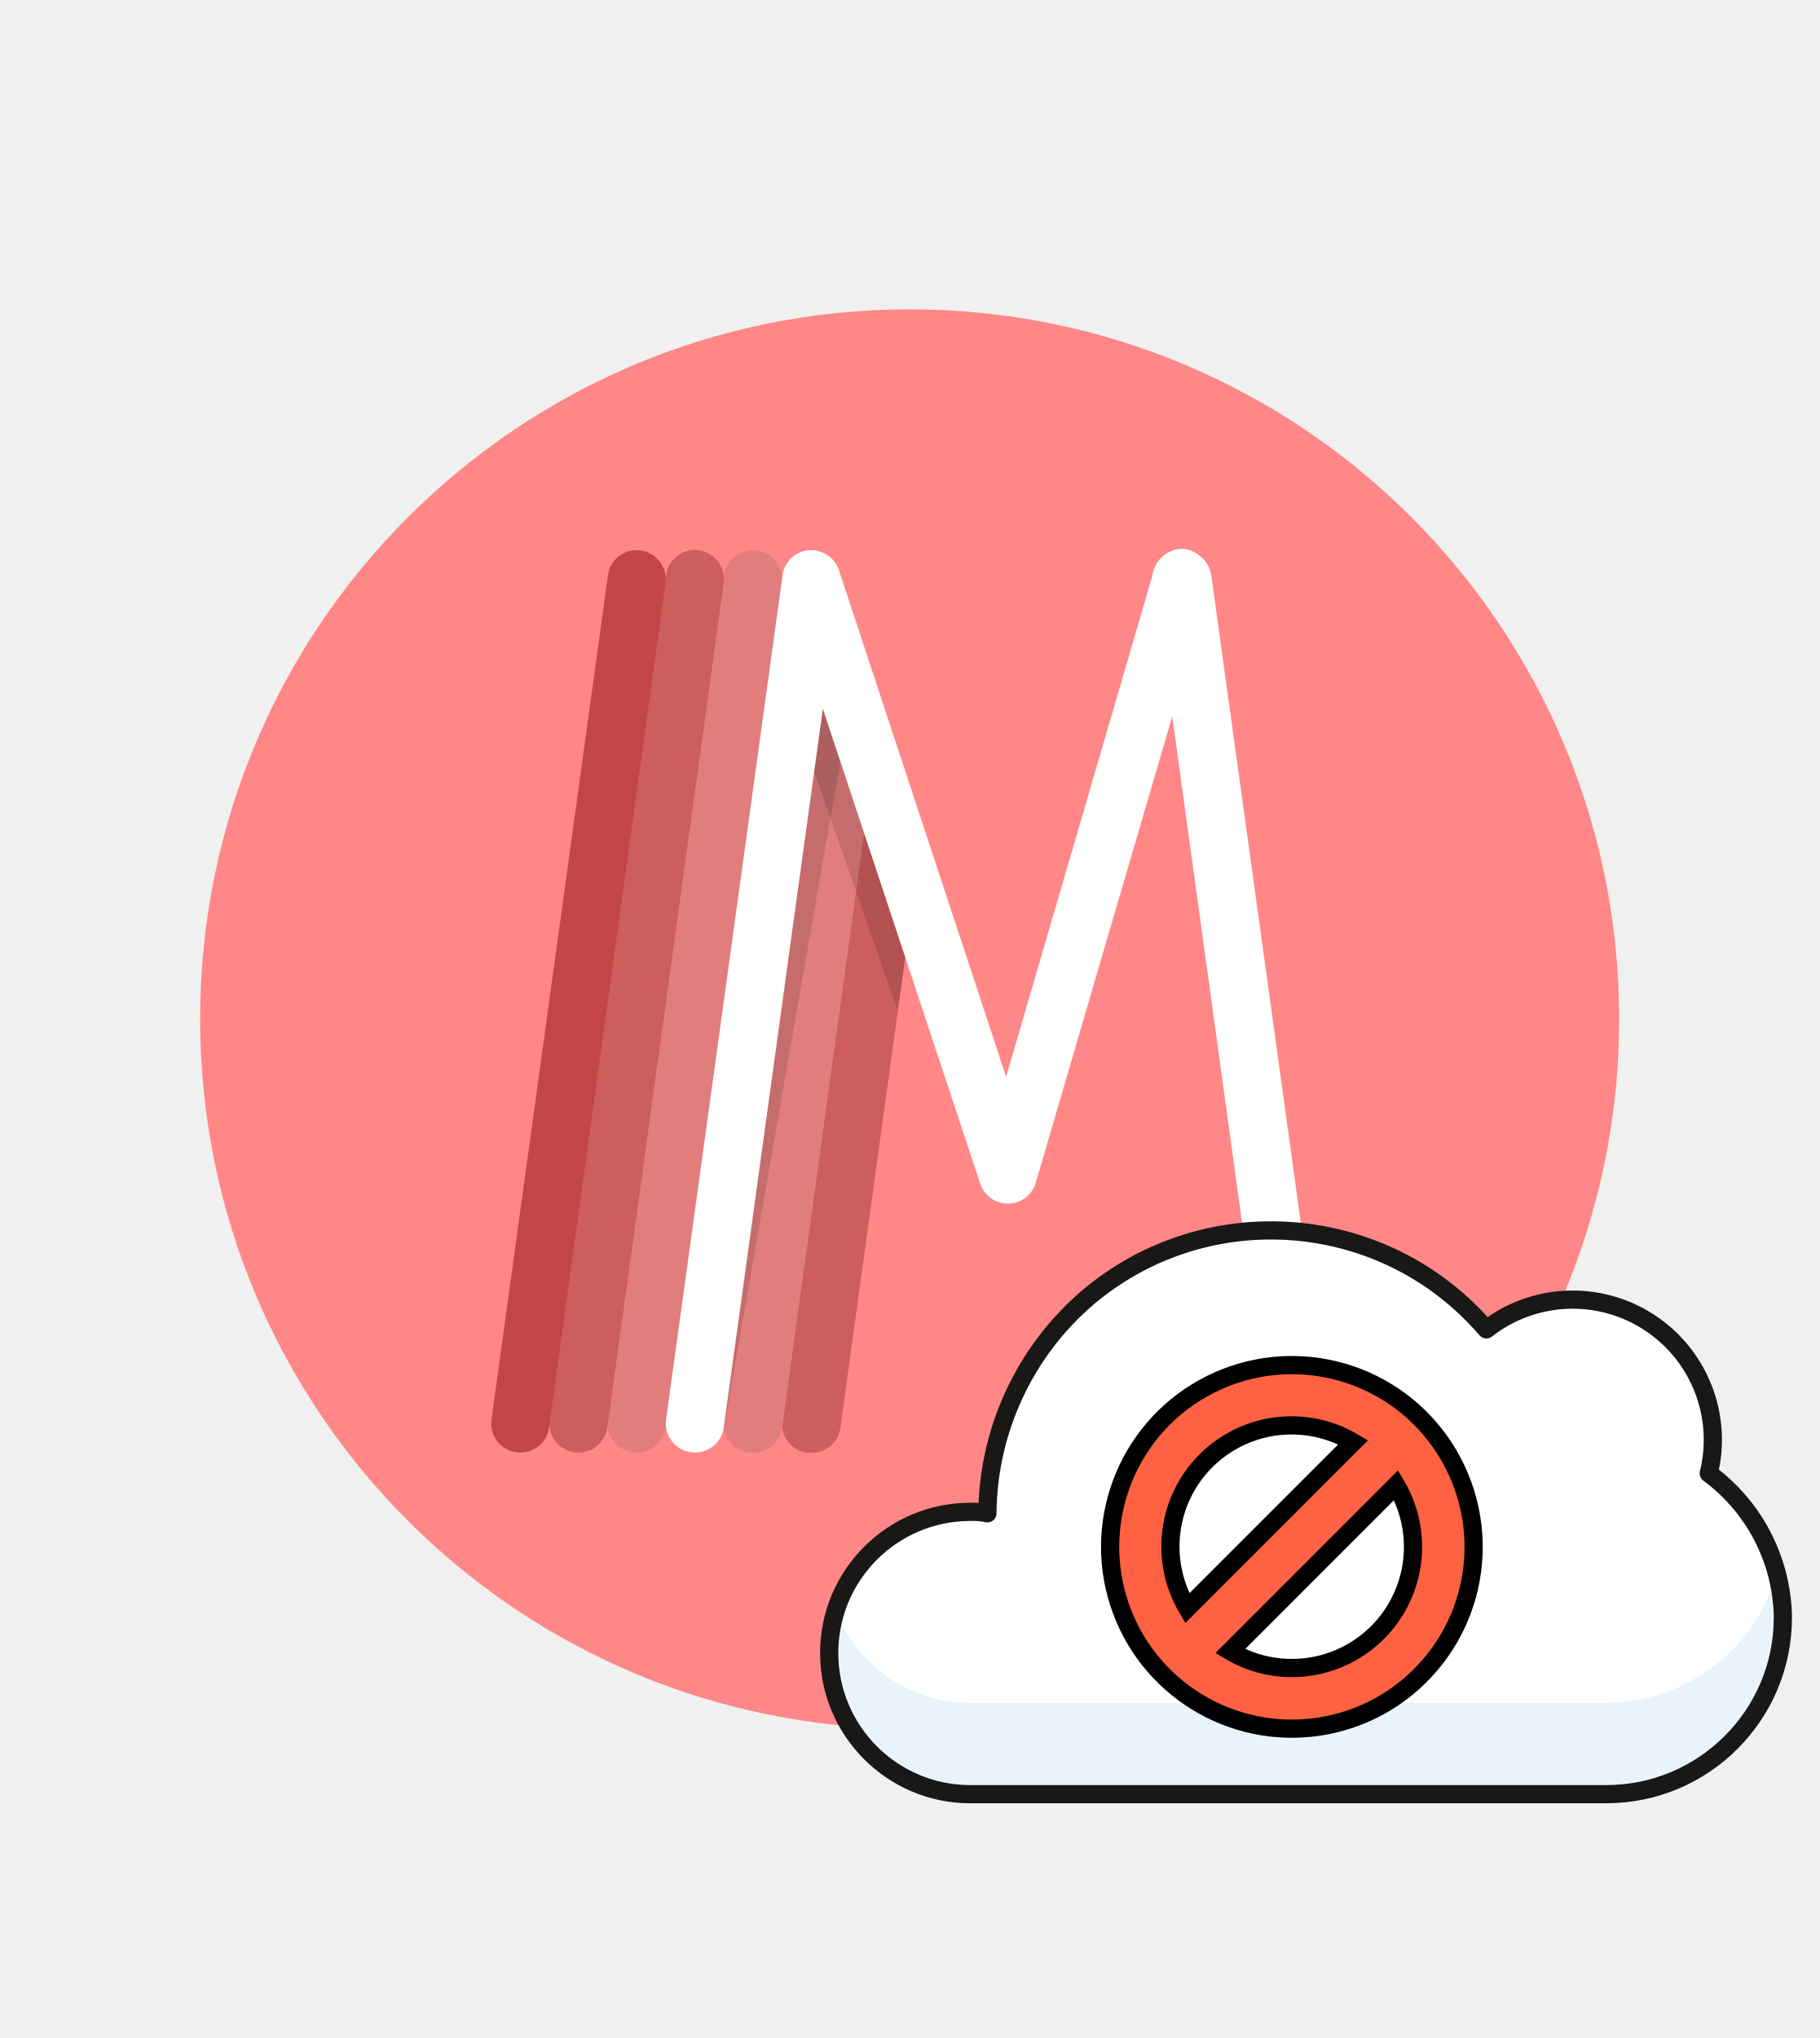
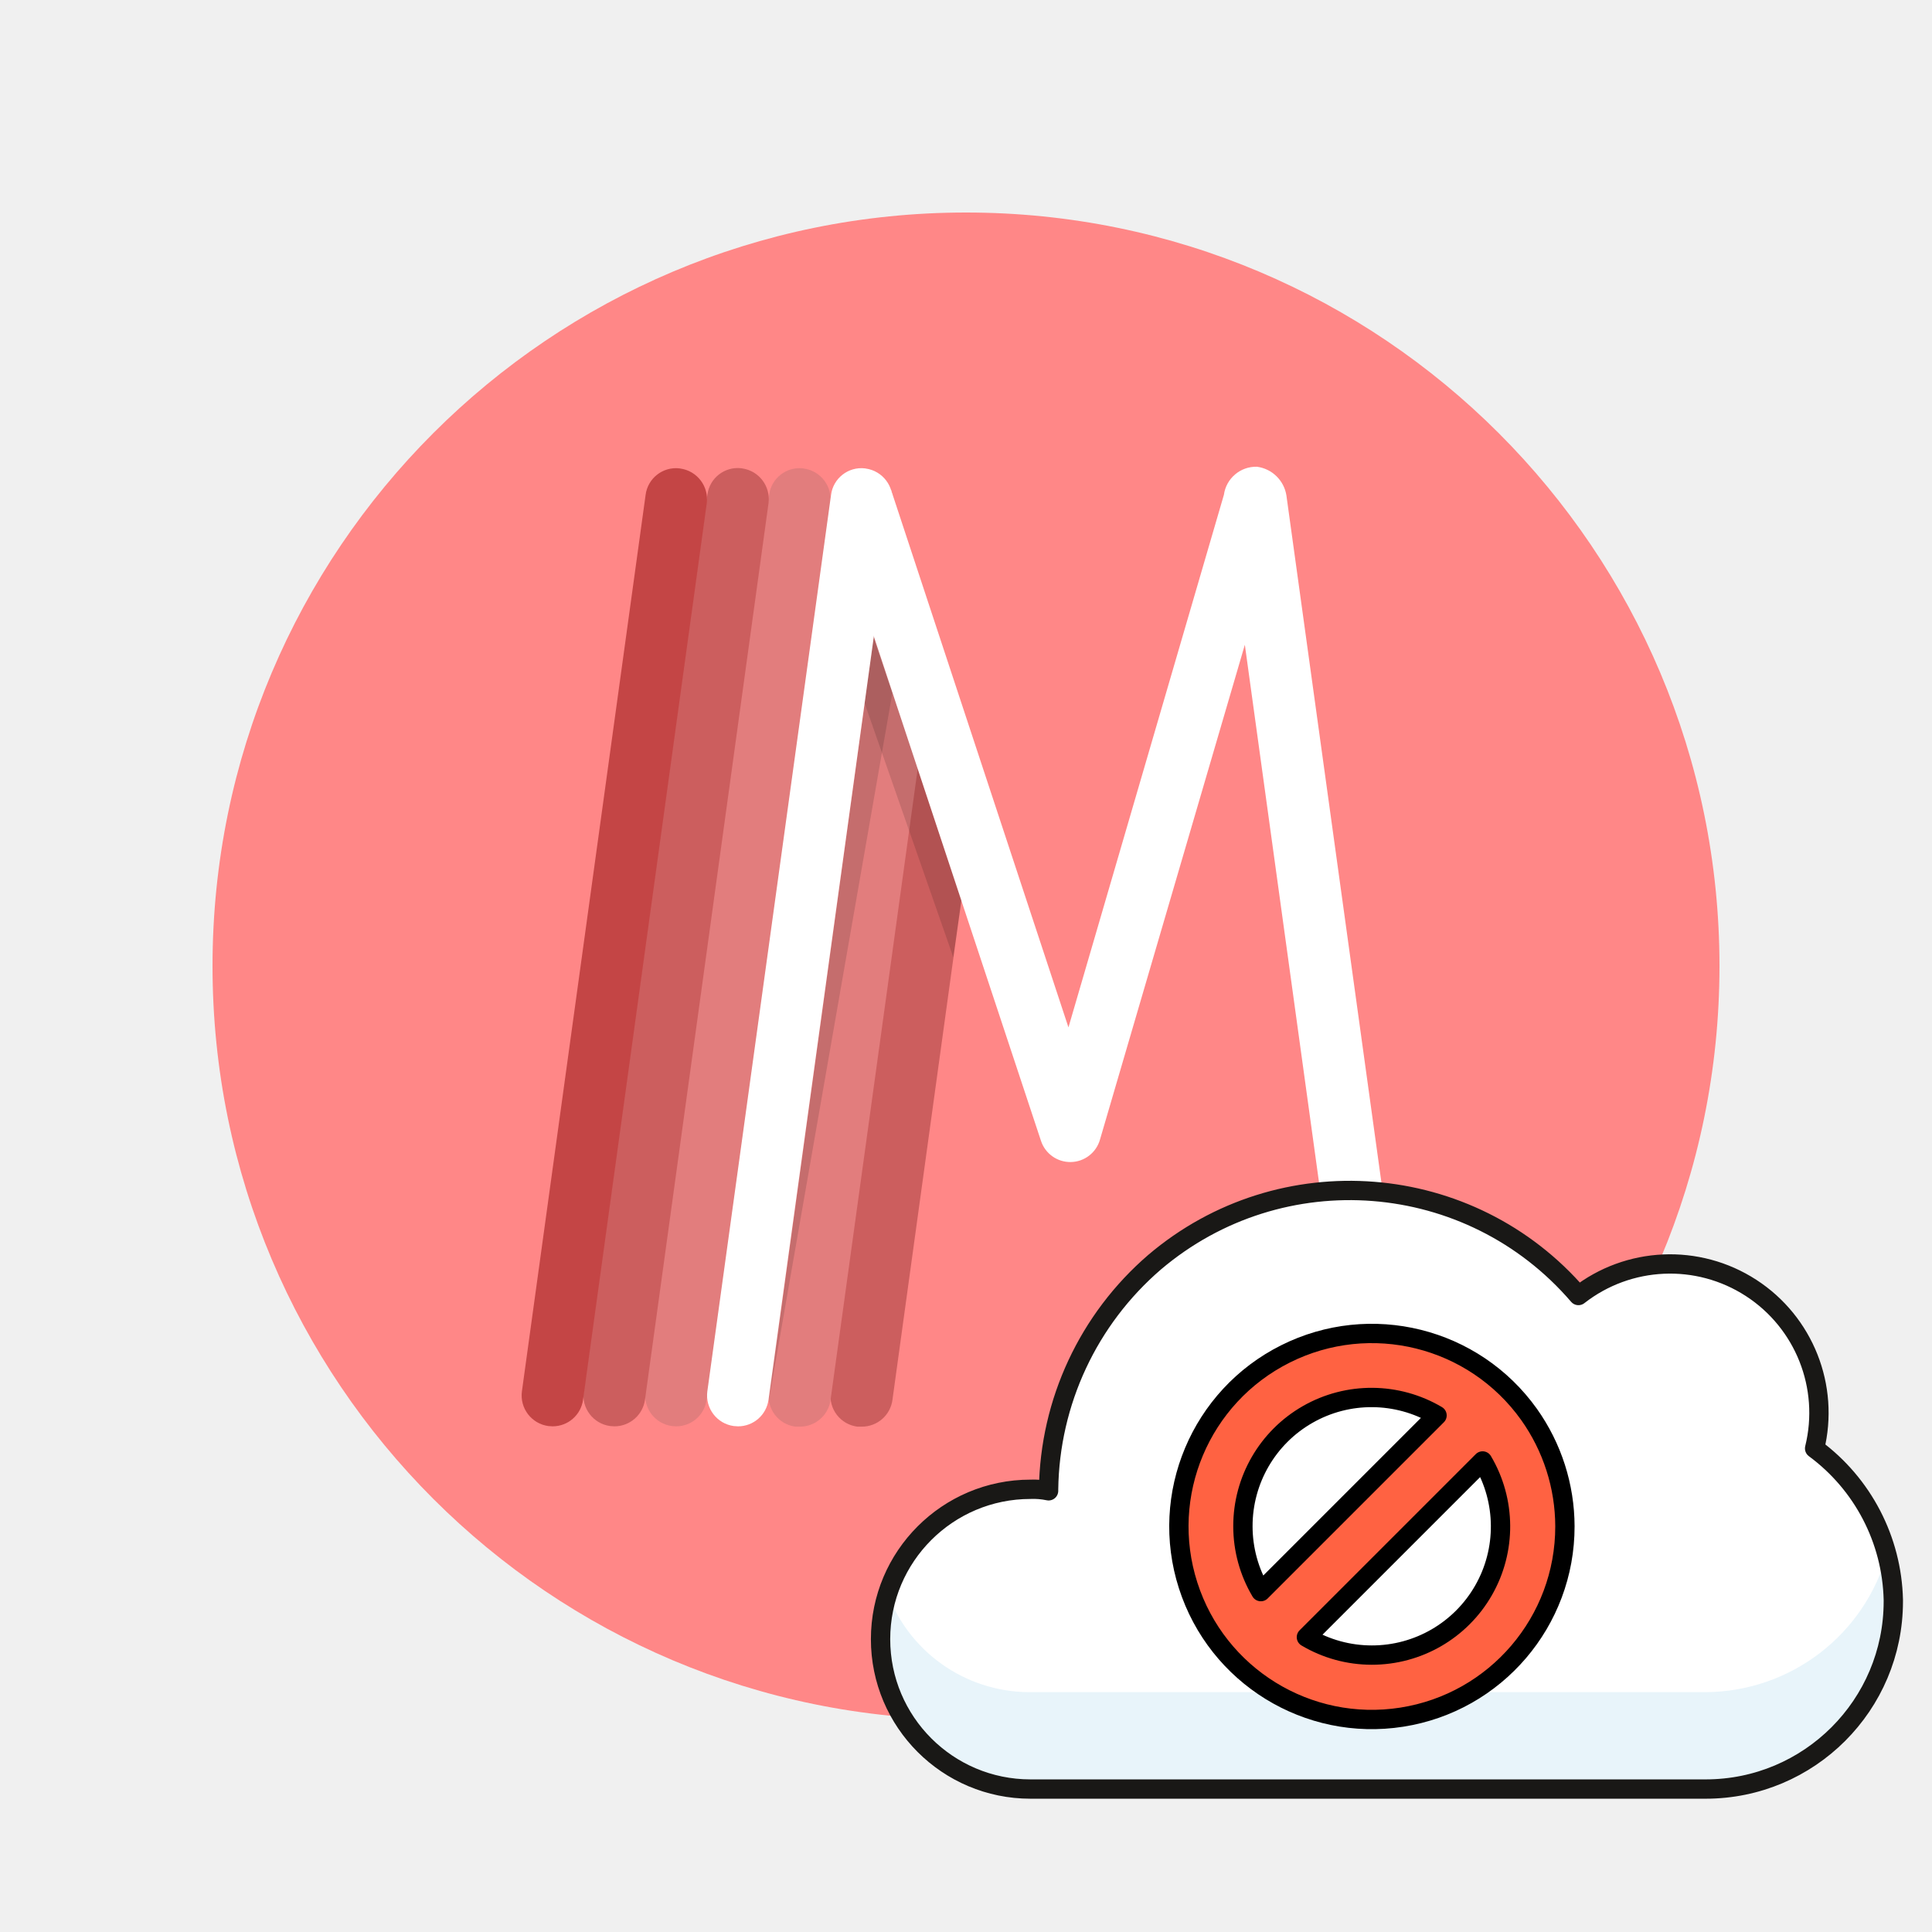
- <svg xmlns="http://www.w3.org/2000/svg" viewBox="0 0 100 112">
+ <svg xmlns="http://www.w3.org/2000/svg" viewBox="0 0 100 100">
  <defs>
    <style>
      .a {
        fill: #ff8787;
      }

      .b {
        fill: #cc5e5e;
      }

      .c {
        fill: #e27d7d;
      }

      .d {
        fill: #c44545;
      }

      .e {
        opacity: 0.13;
      }

      .f {
        fill: #fff;
      }

      .g {
        fill: #e8f4fa;
      }

      .h {
        fill: none;
        stroke: #191816;
+       }
+ 
+       .h, .i {
        stroke-linecap: round;
        stroke-linejoin: round;
      }

      .i {
        fill: #ff6242;
        stroke: #000;
-         stroke-miterlimit: 10;
      }
    </style>
  </defs>
-   <circle class="a" cx="50" cy="56" r="39" />
+   <circle class="a" cx="50" cy="50" r="39" />
  <g>
-     <path class="b" d="M42.999,78.052a1.594,1.594,0,0,0,1.376,1.791h.223a1.597,1.597,0,0,0,1.598-1.406l3.896-28.258-2.306-6.87Z" />
-     <path class="c" d="M45.835,34.278l-6.04,43.774a1.594,1.594,0,0,0,1.376,1.791h.223a1.597,1.597,0,0,0,1.598-1.406l5.149-37.288Z" />
-     <path class="c" d="M34.999,79.827a2.17,2.17,0,0,1-.223-.015,1.6,1.6,0,0,1-1.368-1.798h0l6.402-46.395a1.584,1.584,0,0,1,1.752-1.376c.015,0,.031.008.046.008a1.605,1.605,0,0,1,1.368,1.798h0L36.574,78.443A1.585,1.585,0,0,1,34.999,79.827Z" />
-     <path class="b" d="M31.802,79.827a2.17,2.17,0,0,1-.223-.015,1.6,1.6,0,0,1-1.368-1.798h0l6.402-46.402a1.584,1.584,0,0,1,1.752-1.376c.015,0,.031.008.046.008a1.605,1.605,0,0,1,1.368,1.798h0l-6.394,46.402A1.599,1.599,0,0,1,31.802,79.827Z" />
-     <path class="d" d="M28.605,79.827a2.17,2.17,0,0,1-.223-.015,1.6,1.6,0,0,1-1.368-1.798h0l6.402-46.395a1.584,1.584,0,0,1,1.752-1.376c.015,0,.031.008.046.008a1.605,1.605,0,0,1,1.368,1.798h0L30.18,78.443A1.591,1.591,0,0,1,28.605,79.827Z" />
-     <polygon class="e" points="45.224 38.824 49.788 52.482 49.341 55.541 44.706 42.259 45.224 38.824" />
-     <polyline class="e" points="46.188 41.875 45.721 44.544 39.781 78.563 45.219 39.031" />
-     <path class="f" d="M38.203,79.827a2.17,2.17,0,0,1-.223-.015,1.6,1.6,0,0,1-1.368-1.798h0l6.402-46.395a1.584,1.584,0,0,1,1.752-1.376c.015,0,.031.008.046.008a1.605,1.605,0,0,1,1.368,1.798h0L39.779,78.443A1.591,1.591,0,0,1,38.203,79.827Z" />
-     <path class="f" d="M66.584,31.642A1.777,1.777,0,0,0,65.055,30.158a1.682,1.682,0,0,0-1.706,1.452L55.303,59.177,46.103,31.302a1.489,1.489,0,0,1,.031.523l-.991,6.857,8.738,26.367a1.597,1.597,0,0,0,3.051-.054l7.501-25.622L69.812,78.367A1.599,1.599,0,0,0,71.395,79.75a2.17,2.17,0,0,0,.223-.015,1.605,1.605,0,0,0,1.368-1.798h0Z" />
+     <path class="b" d="M42.999,72.052a1.594,1.594,0,0,0,1.376,1.791h.223a1.597,1.597,0,0,0,1.598-1.406l3.896-28.258-2.306-6.87Z" />
+     <path class="c" d="M45.835,28.278l-6.04,43.774a1.594,1.594,0,0,0,1.376,1.791h.223a1.597,1.597,0,0,0,1.598-1.406l5.149-37.288Z" />
+     <path class="c" d="M34.999,73.827a2.17,2.17,0,0,1-.223-.015,1.6,1.6,0,0,1-1.368-1.798h0l6.402-46.395a1.584,1.584,0,0,1,1.752-1.376c.015,0,.031.008.046.008a1.605,1.605,0,0,1,1.368,1.798h0L36.574,72.443A1.585,1.585,0,0,1,34.999,73.827Z" />
+     <path class="b" d="M31.802,73.827a2.17,2.17,0,0,1-.223-.015,1.6,1.6,0,0,1-1.368-1.798h0l6.402-46.402a1.584,1.584,0,0,1,1.752-1.376c.015,0,.031.008.046.008a1.605,1.605,0,0,1,1.368,1.798h0l-6.394,46.402A1.599,1.599,0,0,1,31.802,73.827Z" />
+     <path class="d" d="M28.605,73.827a2.17,2.17,0,0,1-.223-.015,1.6,1.6,0,0,1-1.368-1.798h0l6.402-46.395a1.584,1.584,0,0,1,1.752-1.376c.015,0,.031.008.046.008a1.605,1.605,0,0,1,1.368,1.798h0L30.18,72.443A1.591,1.591,0,0,1,28.605,73.827Z" />
+     <polygon class="e" points="45.224 32.824 49.788 46.482 49.341 49.541 44.706 36.259 45.224 32.824" />
+     <polyline class="e" points="46.188 35.875 45.721 38.544 39.781 72.563 45.219 33.031" />
+     <path class="f" d="M38.203,73.827a2.17,2.17,0,0,1-.223-.015,1.6,1.6,0,0,1-1.368-1.798h0l6.402-46.395a1.584,1.584,0,0,1,1.752-1.376c.015,0,.031.008.046.008a1.605,1.605,0,0,1,1.368,1.798h0L39.779,72.443A1.591,1.591,0,0,1,38.203,73.827Z" />
+     <path class="f" d="M66.584,25.642A1.777,1.777,0,0,0,65.055,24.158a1.682,1.682,0,0,0-1.706,1.452L55.303,53.177,46.103,25.302a1.489,1.489,0,0,1,.031.523l-.991,6.857,8.738,26.367a1.597,1.597,0,0,0,3.051-.054l7.501-25.622L69.812,72.367A1.599,1.599,0,0,0,71.395,73.75a2.17,2.17,0,0,0,.223-.015,1.605,1.605,0,0,0,1.368-1.798h0Z" />
  </g>
  <g>
-     <path class="f" d="M93.924,80.97A7.704,7.704,0,0,0,81.7,73.056a15.602,15.602,0,0,0-21.94-1.724,15.788,15.788,0,0,0-5.485,11.754v.078a3.815,3.815,0,0,0-.94-.078,7.757,7.757,0,0,0,0,15.515H88.282a9.715,9.715,0,0,0,9.716-9.713v-.082A10.024,10.024,0,0,0,93.924,80.97Z" />
-     <path class="g" d="M88.282,93.585H53.256a7.846,7.846,0,0,1-7.366-5.25,6.732,6.732,0,0,0-.392,2.507A7.759,7.759,0,0,0,53.178,98.6H88.282a9.715,9.715,0,0,0,9.716-9.713v-.003h0a8.804,8.804,0,0,0-.313-2.507A9.804,9.804,0,0,1,88.282,93.585Z" />
-     <path class="h" d="M93.924,80.97A7.704,7.704,0,0,0,81.7,73.056a15.602,15.602,0,0,0-21.94-1.724,15.788,15.788,0,0,0-5.485,11.754v.078a3.815,3.815,0,0,0-.94-.078,7.757,7.757,0,0,0,0,15.515H88.282a9.715,9.715,0,0,0,9.716-9.713v-.082A10.024,10.024,0,0,0,93.924,80.97Z" />
+     <path class="f" d="M93.924,74.97A7.704,7.704,0,0,0,81.7,67.056a15.602,15.602,0,0,0-21.94-1.724,15.788,15.788,0,0,0-5.485,11.754v.078a3.815,3.815,0,0,0-.94-.078,7.757,7.757,0,0,0,0,15.515H88.282a9.715,9.715,0,0,0,9.716-9.713v-.082A10.024,10.024,0,0,0,93.924,74.97Z" />
+     <path class="g" d="M88.282,87.585H53.256a7.846,7.846,0,0,1-7.366-5.25,6.732,6.732,0,0,0-.392,2.507A7.759,7.759,0,0,0,53.178,92.6H88.282a9.715,9.715,0,0,0,9.716-9.713v-.003h0a8.804,8.804,0,0,0-.313-2.507A9.804,9.804,0,0,1,88.282,87.585Z" />
+     <path class="h" d="M93.924,74.97A7.704,7.704,0,0,0,81.7,67.056a15.602,15.602,0,0,0-21.94-1.724,15.788,15.788,0,0,0-5.485,11.754v.078a3.815,3.815,0,0,0-.94-.078,7.757,7.757,0,0,0,0,15.515H88.282a9.715,9.715,0,0,0,9.716-9.713v-.082A10.024,10.024,0,0,0,93.924,74.97Z" />
  </g>
-   <path class="i" d="M79.145,79.212A9.99,9.99,0,1,0,81,85,10.041,10.041,0,0,0,79.145,79.212ZM64.333,85a6.657,6.657,0,0,1,10.048-5.738l-9.12,9.12A6.626,6.626,0,0,1,64.333,85ZM71,91.667a6.626,6.626,0,0,1-3.381-.928l9.12-9.12A6.657,6.657,0,0,1,71,91.667Z" />
+   <path class="i" d="M79.145,73.212A9.99,9.99,0,1,0,81,79,10.041,10.041,0,0,0,79.145,73.212ZM64.333,79a6.657,6.657,0,0,1,10.048-5.738l-9.12,9.12A6.626,6.626,0,0,1,64.333,79ZM71,85.667a6.626,6.626,0,0,1-3.381-.928l9.12-9.12A6.657,6.657,0,0,1,71,85.667Z" />
</svg>
